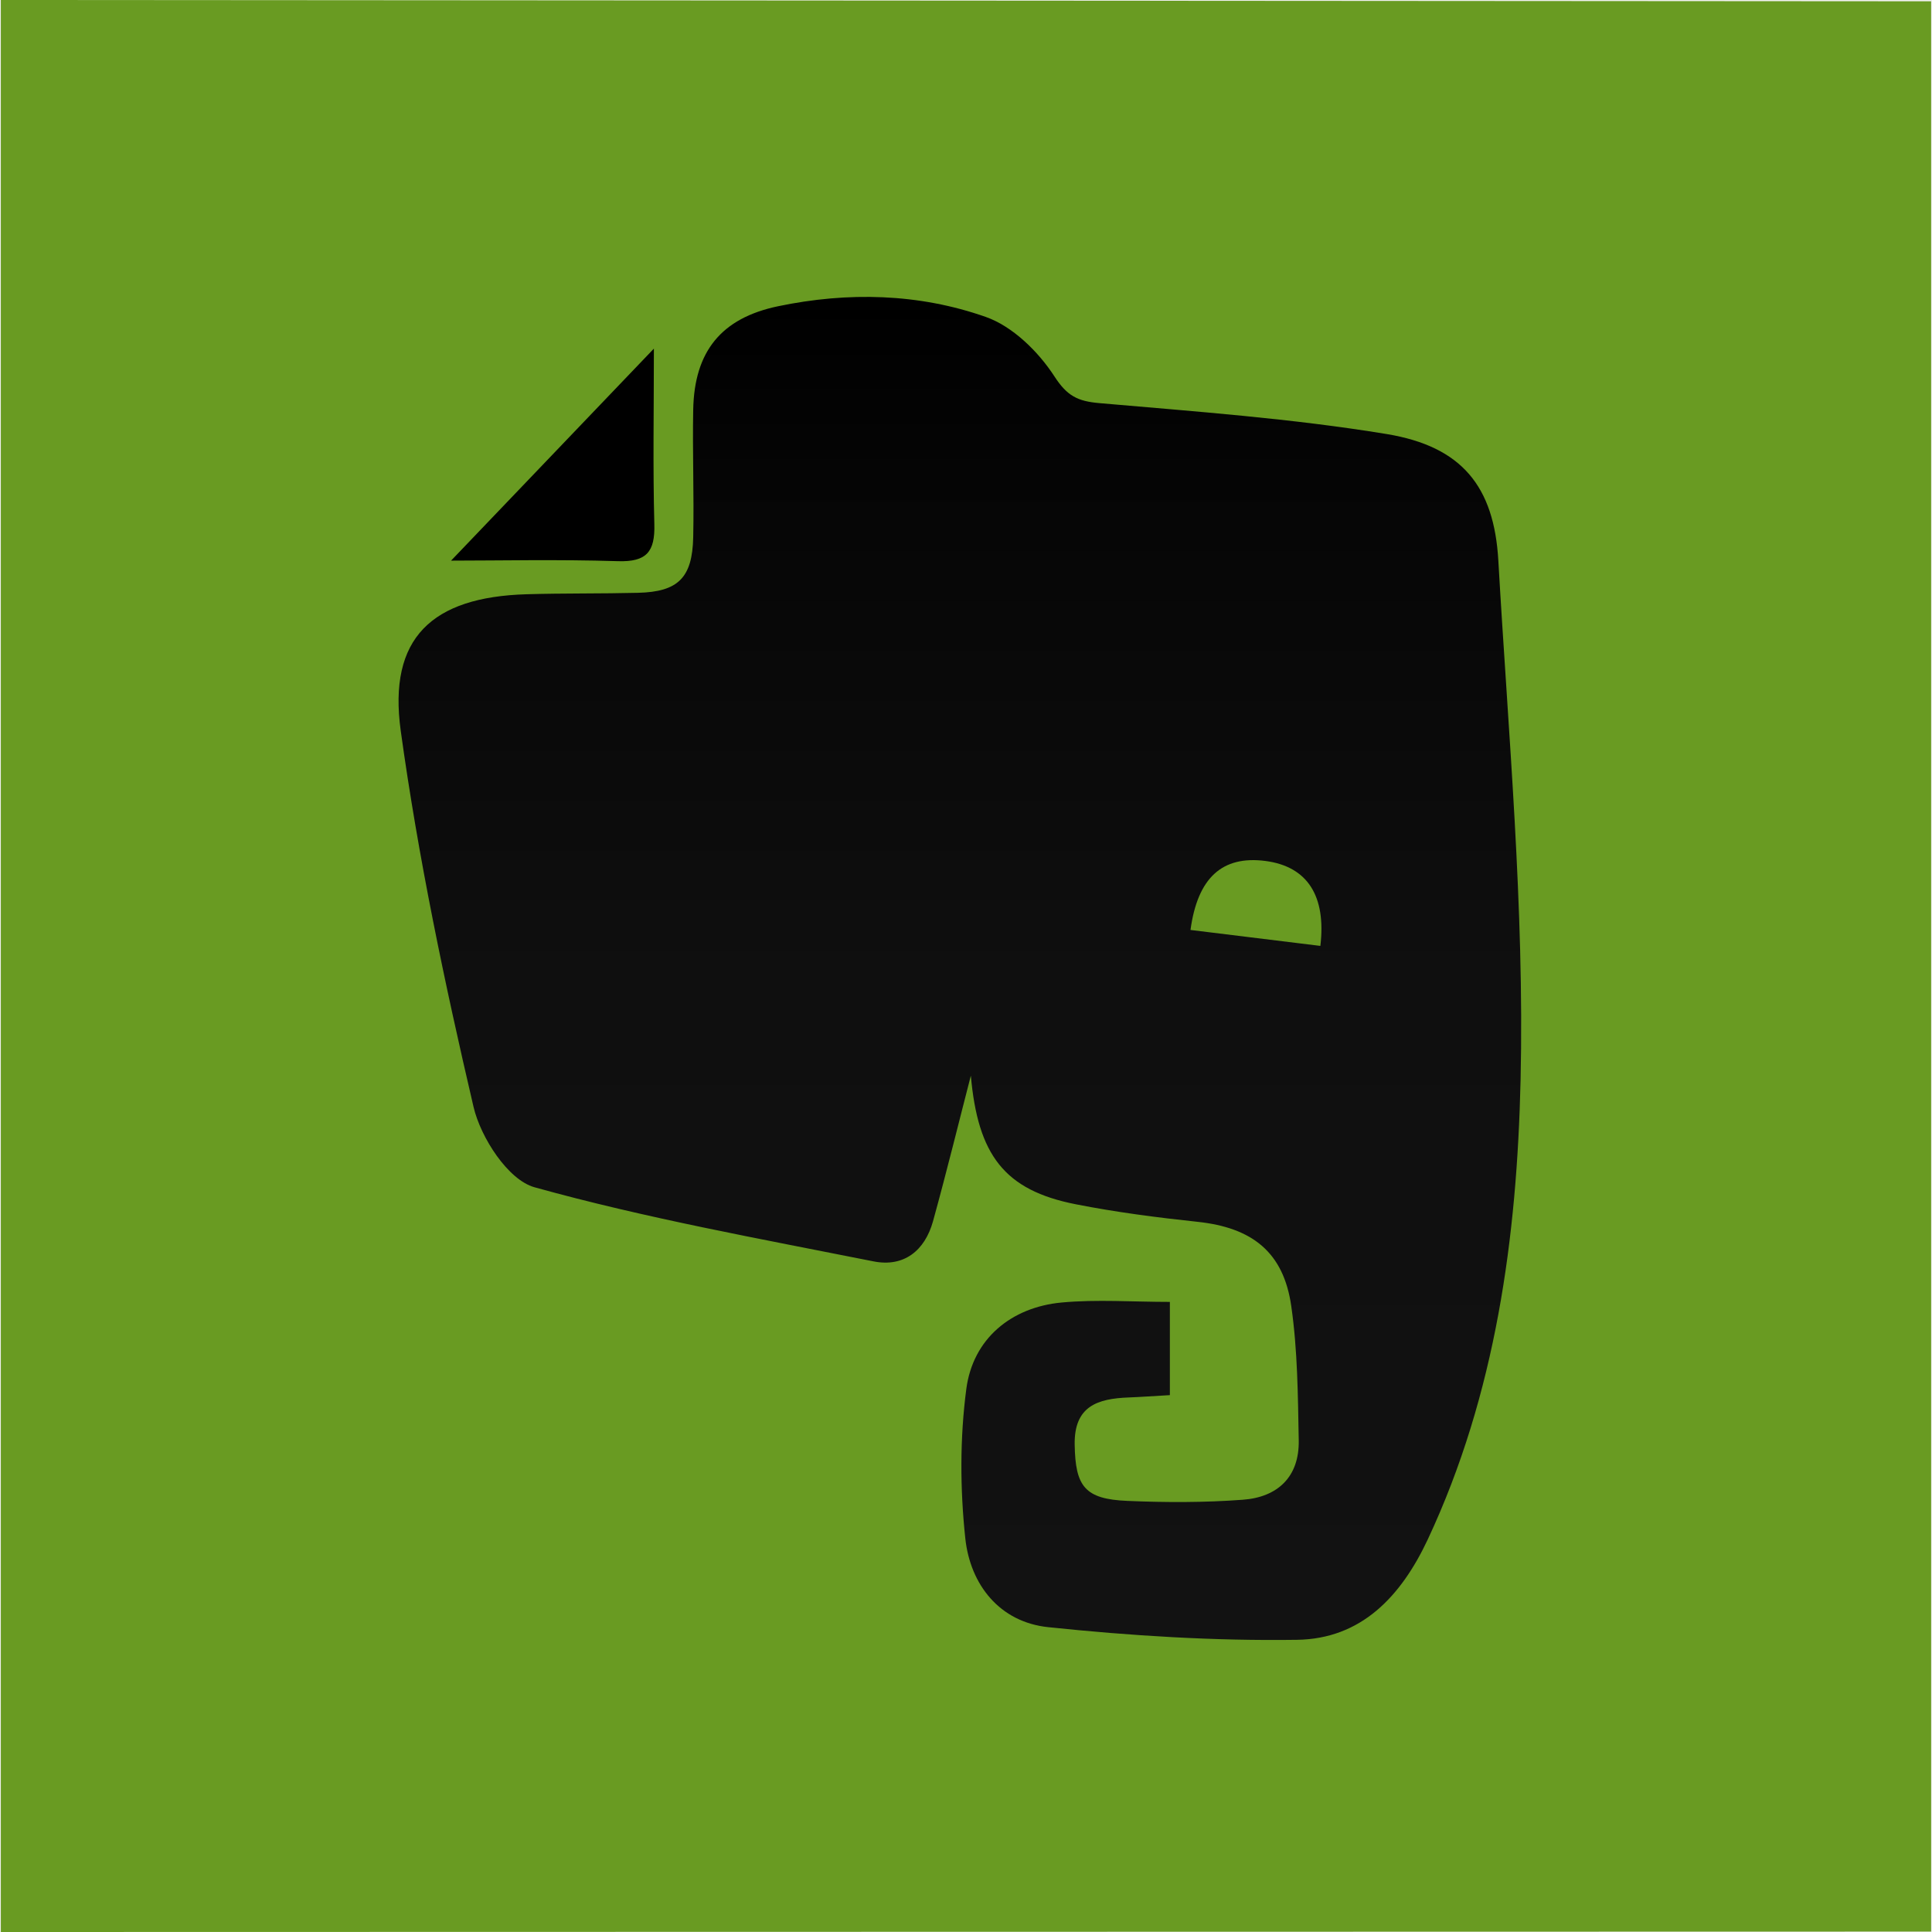
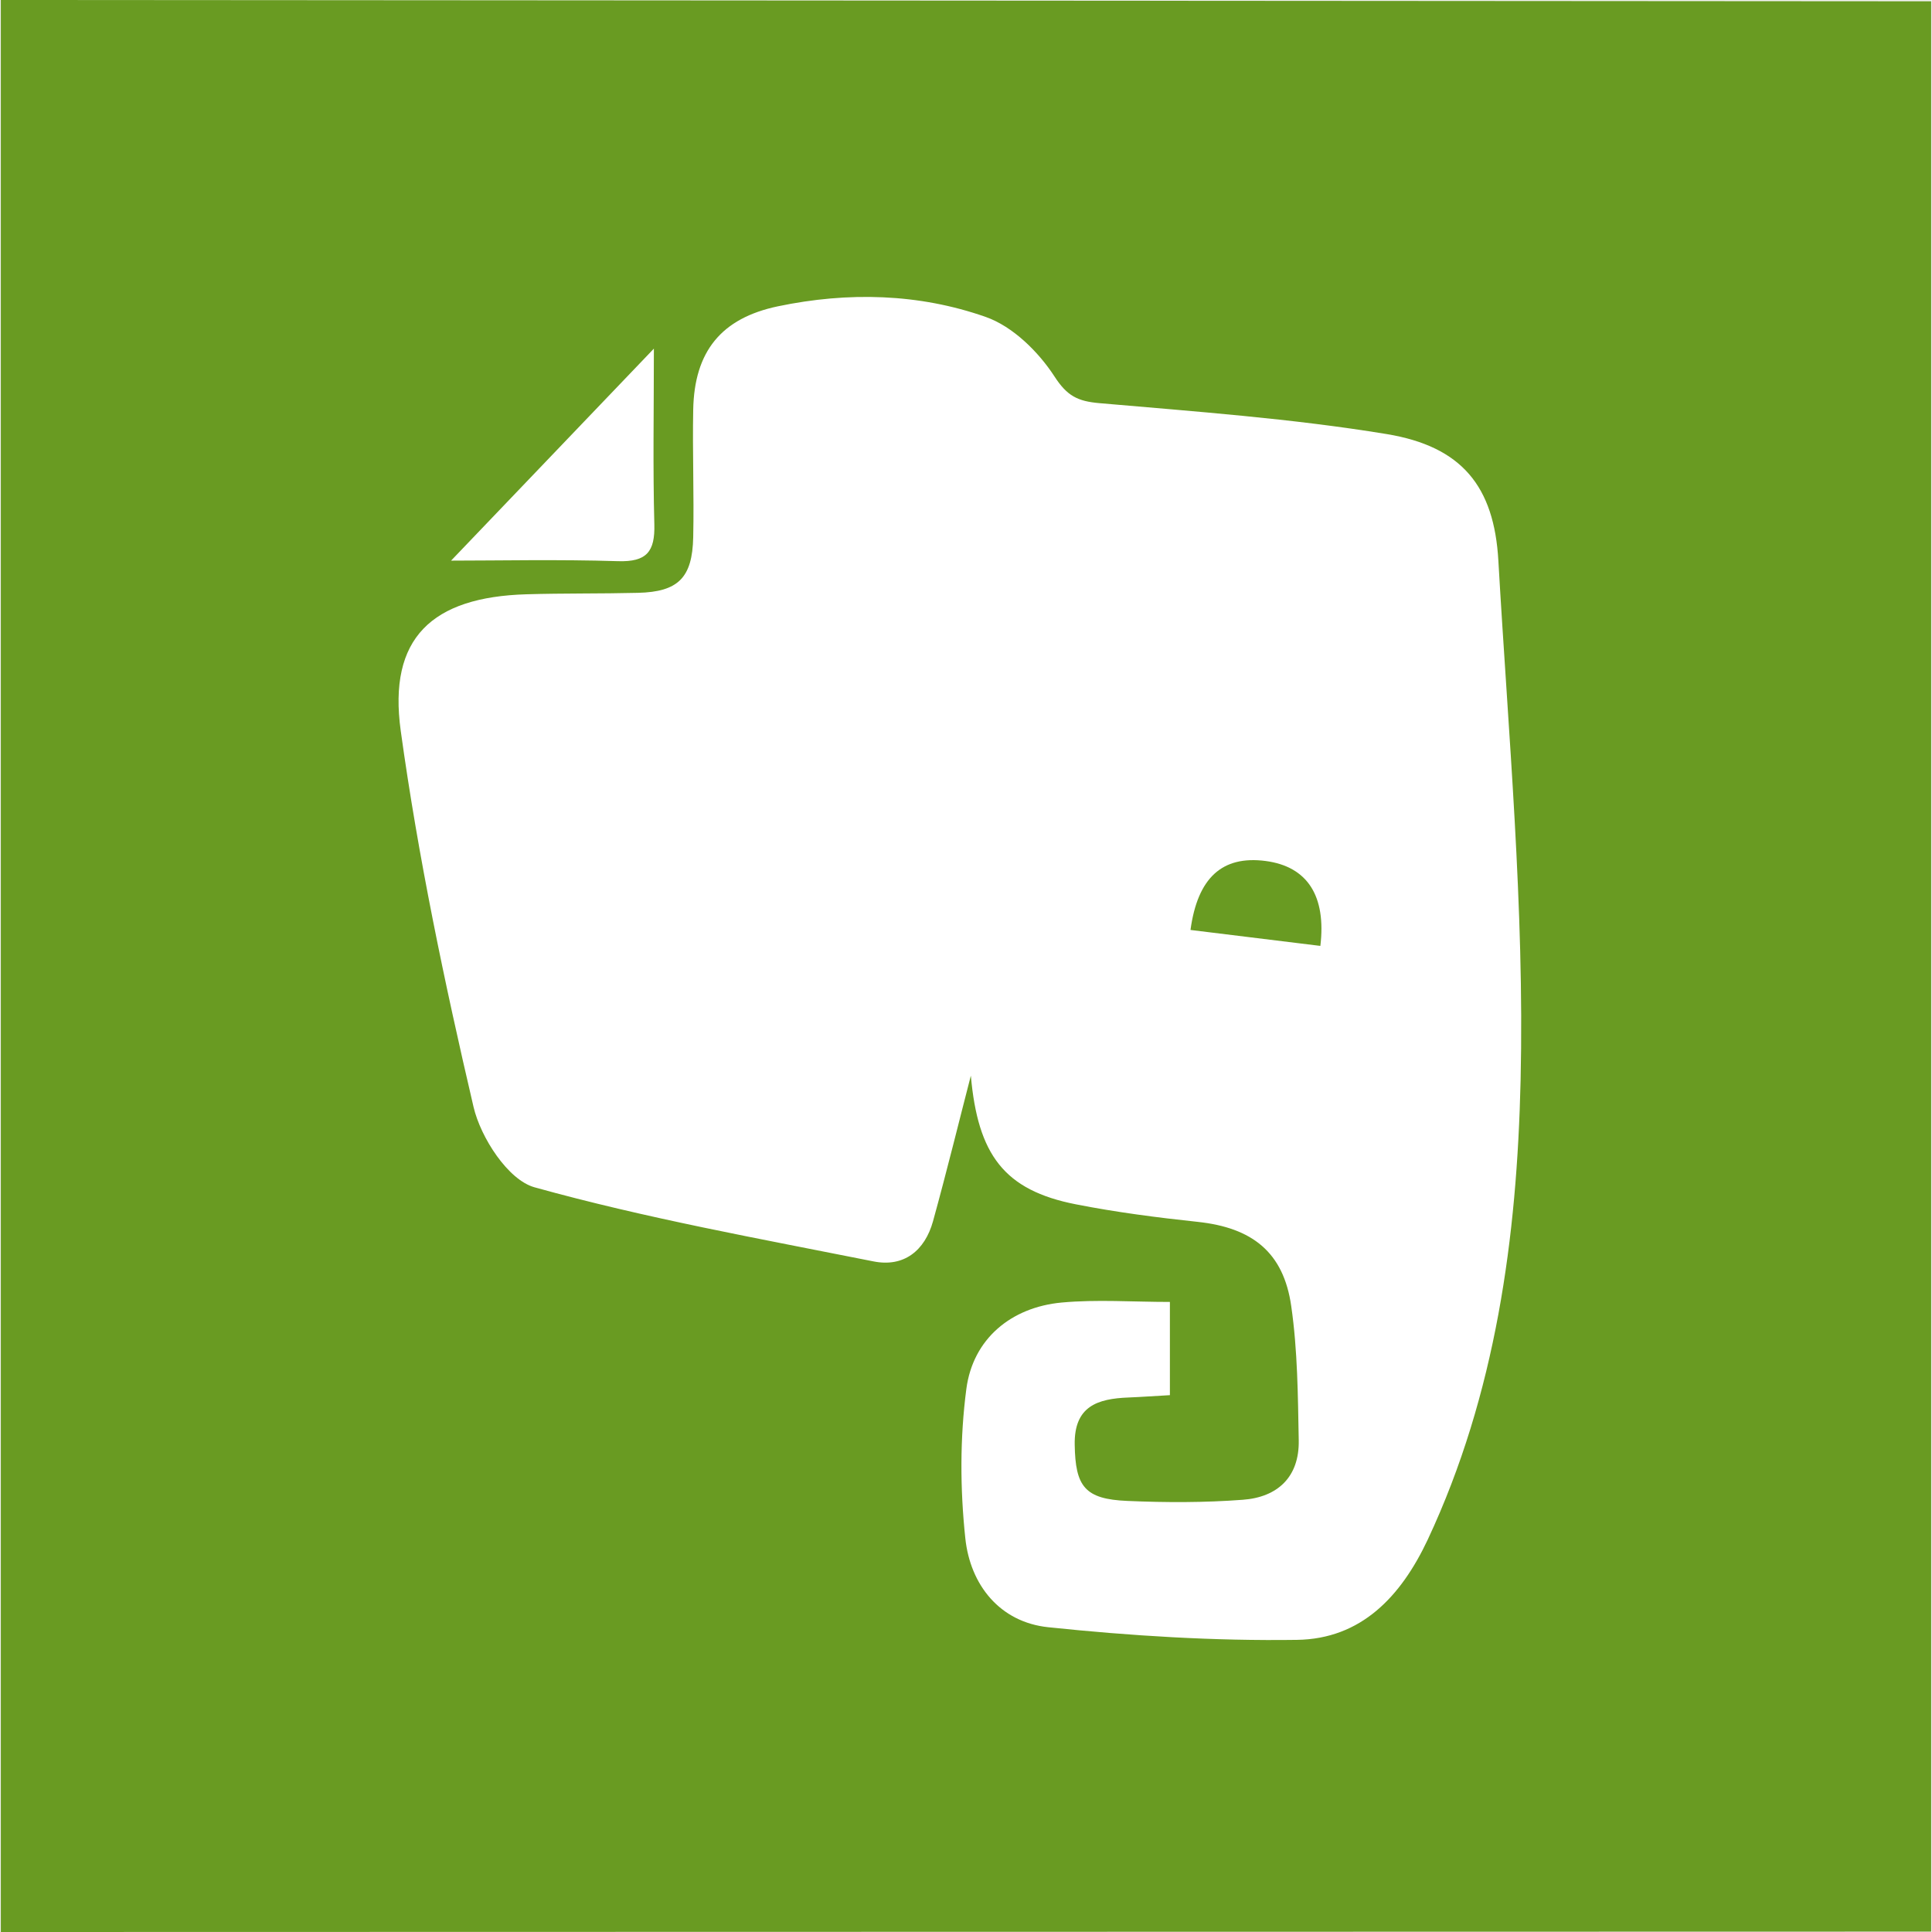
<svg xmlns="http://www.w3.org/2000/svg" width="67" height="67">
-   <linearGradient y2="0" x2="0.5" y1="1" x1="0.5" id="SVGID_2_">
-     <stop stop-color="#000000" offset="0" />
-     <stop stop-color="#000000" offset="1" />
-   </linearGradient>
  <g>
-     <path id="svg_1" d="m66.971,66.986l-66.942,0.014l0,-67l66.941,0.045l0,66.941l0.001,0z" fill="#699B22" />
+     <path d="m66.971,66.986l-66.942,0.014v-67l66.942,0.045v66.941l0,0z" fill="#699B22" id="svg_1" />
    <g id="SMqkte_1_">
      <g id="svg_2">
        <g id="svg_3">
-           <linearGradient y2="-0" x2="0.5" y1="1" x1="0.5" id="SVGID_1_">
-             <stop stop-color="#121212" offset="0" />
-             <stop stop-color="#0F0F0F" offset="0.495" />
-             <stop stop-color="#050505" offset="0.869" />
-             <stop stop-color="#000000" offset="1" />
-           </linearGradient>
-           <path id="svg_4" d="m33.668,37.303c-0.373,1.438 -0.816,3.252 -1.312,5.049c-0.284,1.021 -1.01,1.602 -2.065,1.391c-3.935,-0.785 -7.896,-1.496 -11.756,-2.57c-0.914,-0.254 -1.863,-1.719 -2.113,-2.786c-1.007,-4.312 -1.92,-8.663 -2.525,-13.045c-0.444,-3.216 1.081,-4.638 4.363,-4.734c1.287,-0.038 2.578,-0.018 3.866,-0.05c1.388,-0.034 1.885,-0.517 1.914,-1.931c0.032,-1.473 -0.029,-2.946 0,-4.419c0.038,-2.019 0.97,-3.175 2.94,-3.587c2.428,-0.507 4.885,-0.447 7.206,0.37c0.934,0.329 1.822,1.202 2.378,2.058c0.443,0.685 0.808,0.865 1.561,0.931c3.327,0.291 6.669,0.531 9.961,1.072c2.605,0.429 3.729,1.812 3.875,4.391c0.344,6.007 0.908,12.027 0.771,18.027c-0.125,5.424 -0.853,10.866 -3.219,15.918c-0.93,1.98 -2.31,3.449 -4.536,3.479c-2.873,0.041 -5.765,-0.139 -8.624,-0.438c-1.678,-0.174 -2.707,-1.464 -2.878,-3.087c-0.182,-1.71 -0.188,-3.475 0.036,-5.175c0.229,-1.739 1.554,-2.833 3.304,-2.997c1.225,-0.114 2.468,-0.021 3.755,-0.021c0,1.113 0,2.136 0,3.233c-0.539,0.029 -0.985,0.064 -1.436,0.081c-1.066,0.041 -1.888,0.297 -1.865,1.636c0.024,1.445 0.343,1.89 1.833,1.951c1.33,0.057 2.669,0.059 3.994,-0.04c1.204,-0.086 1.967,-0.787 1.943,-2.061c-0.029,-1.552 -0.038,-3.119 -0.259,-4.653c-0.267,-1.878 -1.361,-2.723 -3.246,-2.924c-1.413,-0.151 -2.826,-0.333 -4.221,-0.608c-2.496,-0.487 -3.401,-1.725 -3.645,-4.461zm7.617,-5.053c1.564,0.193 3.034,0.373 4.504,0.553c0.205,-1.724 -0.44,-2.752 -1.901,-2.945c-1.506,-0.196 -2.356,0.584 -2.603,2.392z" fill="url(#SVGID_1_)" />
+           <path d="m33.668,37.303c-0.373,1.438 -0.816,3.252 -1.312,5.049c-0.284,1.021 -1.01,1.603 -2.065,1.392c-3.935,-0.785 -7.896,-1.496 -11.756,-2.57c-0.914,-0.254 -1.863,-1.719 -2.113,-2.786c-1.007,-4.312 -1.92,-8.663 -2.525,-13.045c-0.444,-3.216 1.081,-4.638 4.363,-4.734c1.287,-0.038 2.578,-0.018 3.866,-0.05c1.388,-0.034 1.885,-0.517 1.914,-1.931c0.032,-1.473 -0.029,-2.946 0,-4.419c0.038,-2.019 0.97,-3.175 2.94,-3.587c2.428,-0.507 4.885,-0.447 7.206,0.37c0.935,0.329 1.822,1.202 2.379,2.058c0.442,0.685 0.808,0.865 1.561,0.931c3.327,0.291 6.669,0.531 9.961,1.072c2.605,0.429 3.729,1.812 3.875,4.391c0.344,6.007 0.908,12.027 0.771,18.027c-0.125,5.425 -0.854,10.866 -3.219,15.919c-0.931,1.979 -2.311,3.448 -4.537,3.479c-2.873,0.041 -5.765,-0.139 -8.623,-0.438c-1.679,-0.175 -2.708,-1.465 -2.878,-3.088c-0.182,-1.71 -0.188,-3.475 0.036,-5.175c0.229,-1.739 1.553,-2.833 3.303,-2.997c1.226,-0.113 2.469,-0.021 3.756,-0.021c0,1.113 0,2.137 0,3.233c-0.539,0.029 -0.985,0.063 -1.437,0.081c-1.065,0.041 -1.888,0.297 -1.864,1.637c0.023,1.444 0.342,1.89 1.832,1.95c1.33,0.058 2.67,0.06 3.994,-0.04c1.204,-0.086 1.967,-0.787 1.943,-2.061c-0.029,-1.553 -0.038,-3.119 -0.26,-4.653c-0.266,-1.878 -1.36,-2.723 -3.245,-2.924c-1.413,-0.151 -2.826,-0.333 -4.222,-0.608c-2.496,-0.488 -3.4,-1.726 -3.644,-4.462zm7.617,-5.053c1.564,0.193 3.033,0.373 4.504,0.553c0.205,-1.724 -0.439,-2.752 -1.9,-2.945c-1.507,-0.196 -2.357,0.584 -2.604,2.392z" fill="#FFFFFF" id="svg_4" />
        </g>
      </g>
    </g>
-     <path id="svg_5" d="m15.643,19.442c2.106,-2.203 4.545,-4.749 7.033,-7.352c0,2.136 -0.037,4.117 0.016,6.094c0.025,0.945 -0.264,1.308 -1.257,1.277c-2.081,-0.065 -4.17,-0.019 -5.792,-0.019z" fill="url(#SVGID_2_)" />
+     <path d="m15.643,19.442c2.106,-2.203 4.545,-4.749 7.033,-7.352c0,2.136 -0.037,4.117 0.016,6.094c0.025,0.945 -0.264,1.308 -1.257,1.277c-2.081,-0.065 -4.17,-0.019 -5.792,-0.019z" fill="#FFFFFF" id="svg_5" />
  </g>
</svg>
